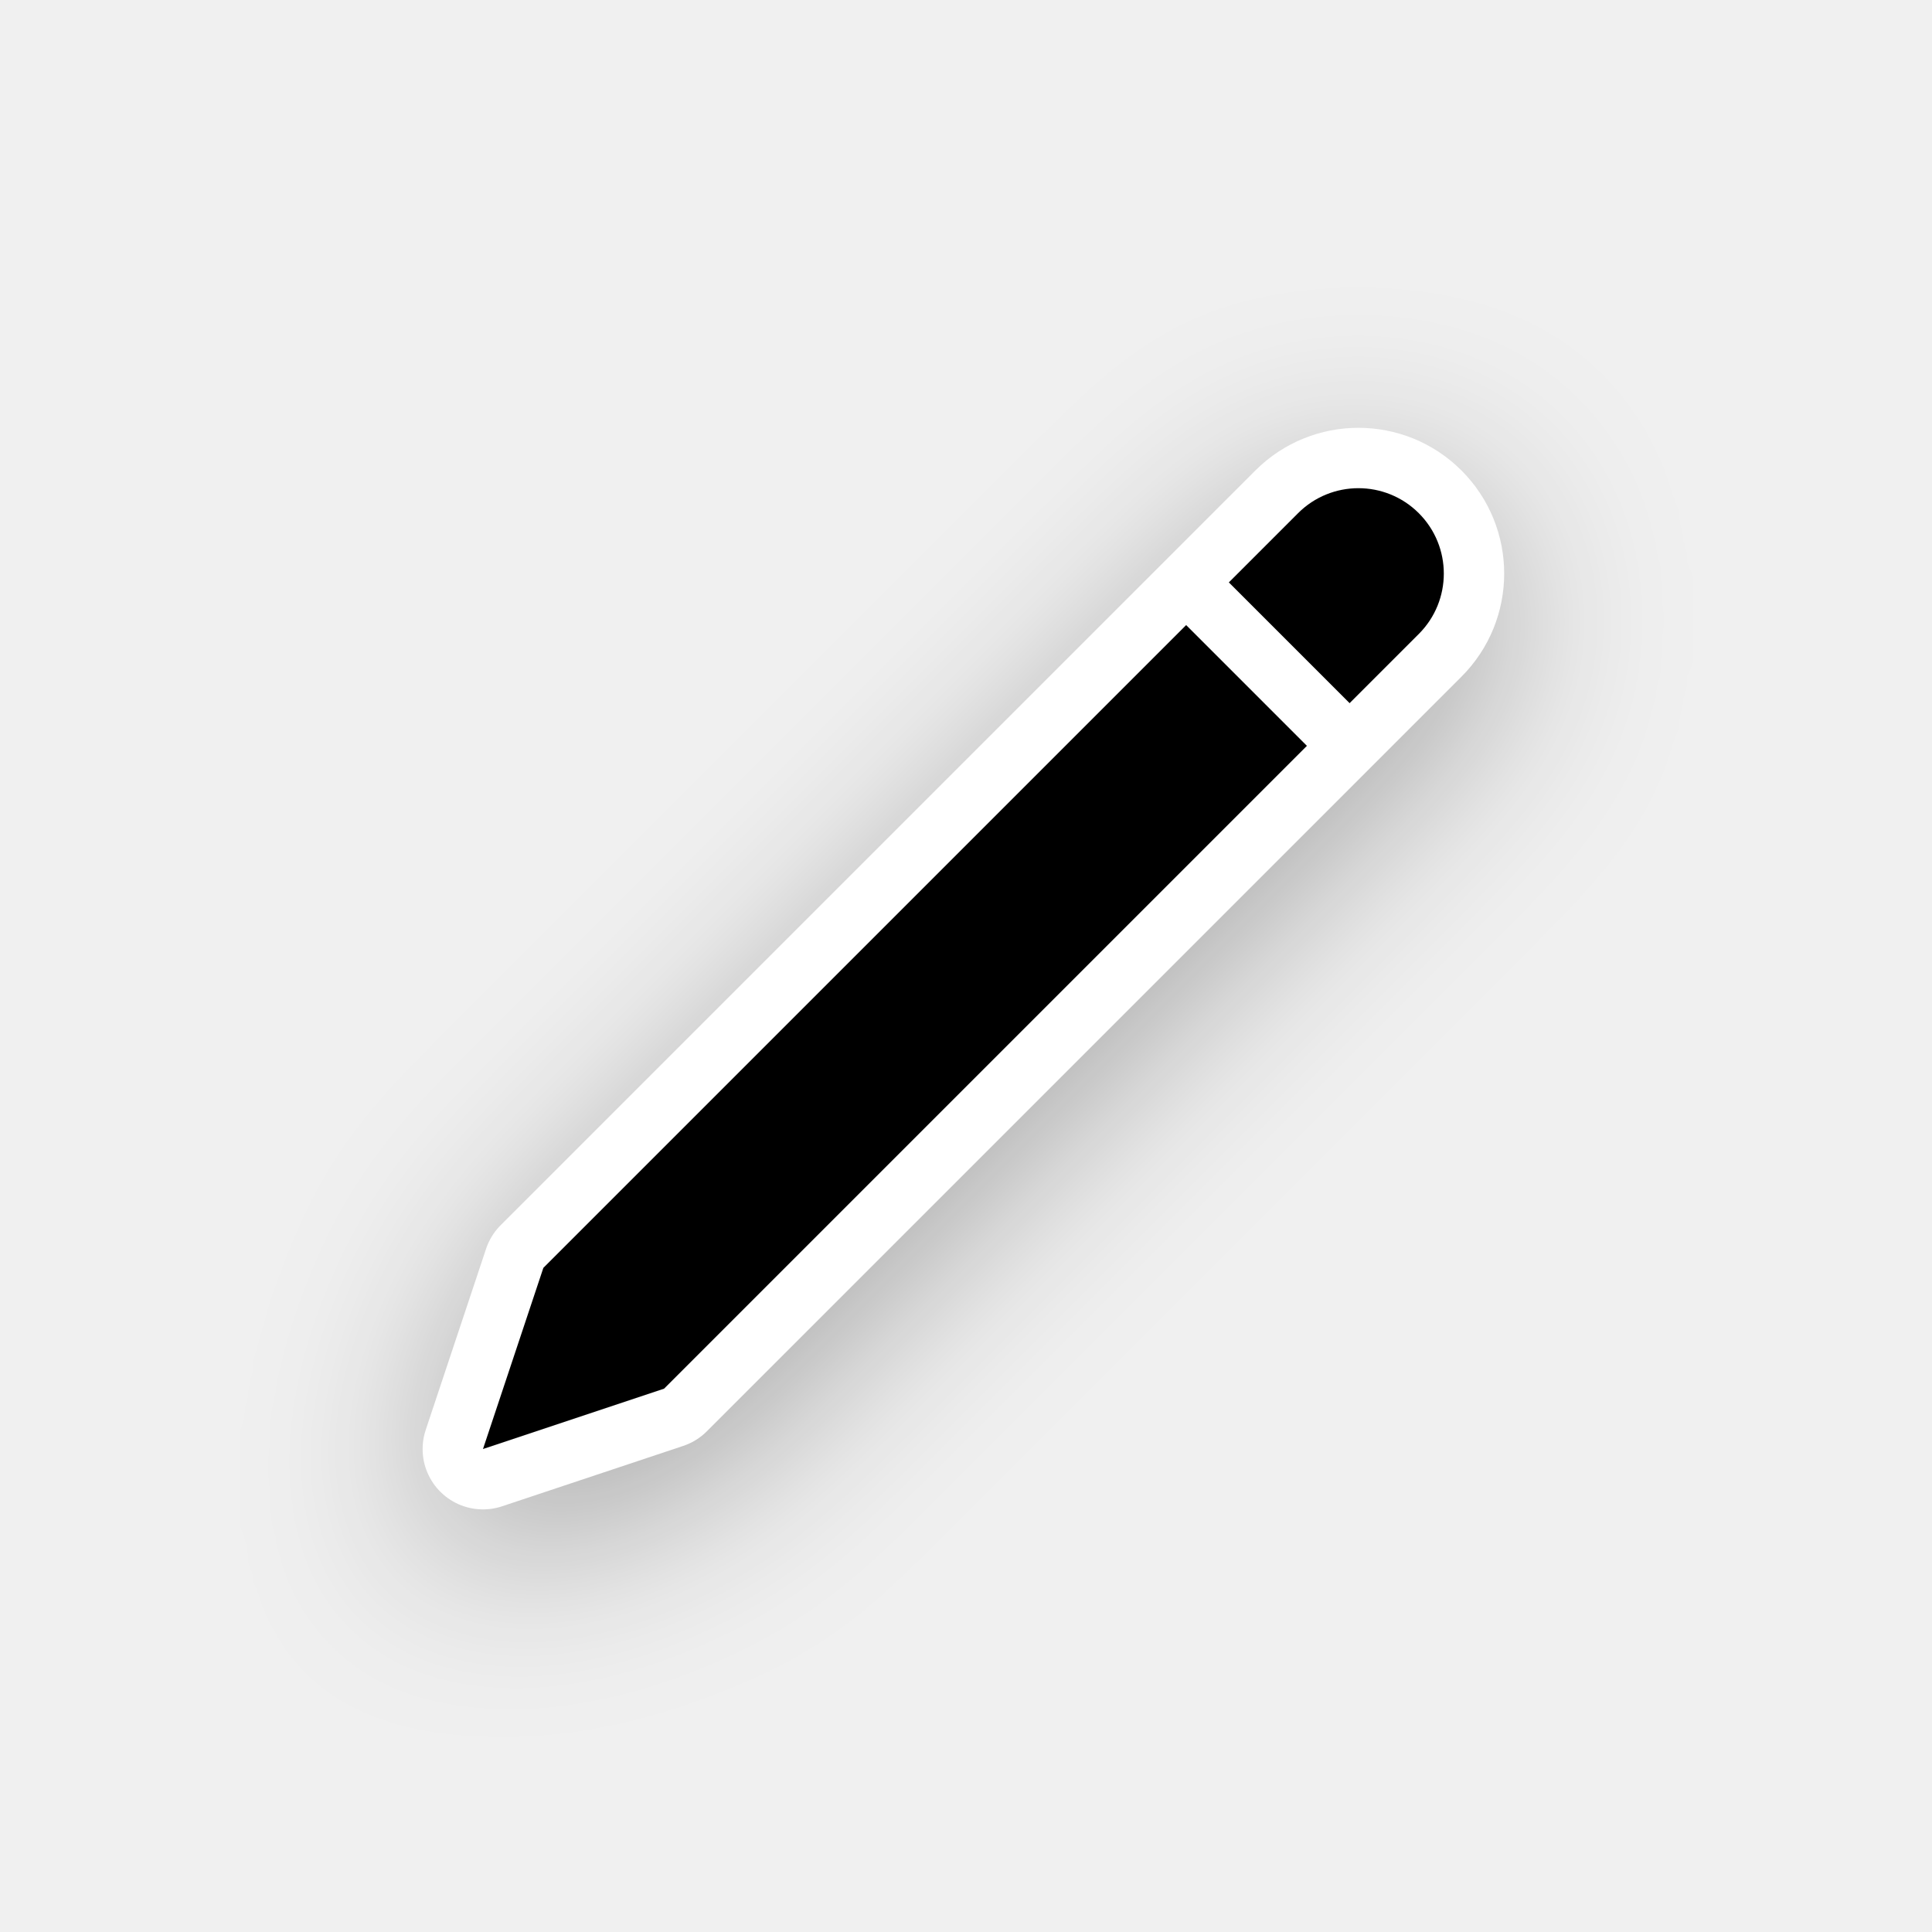
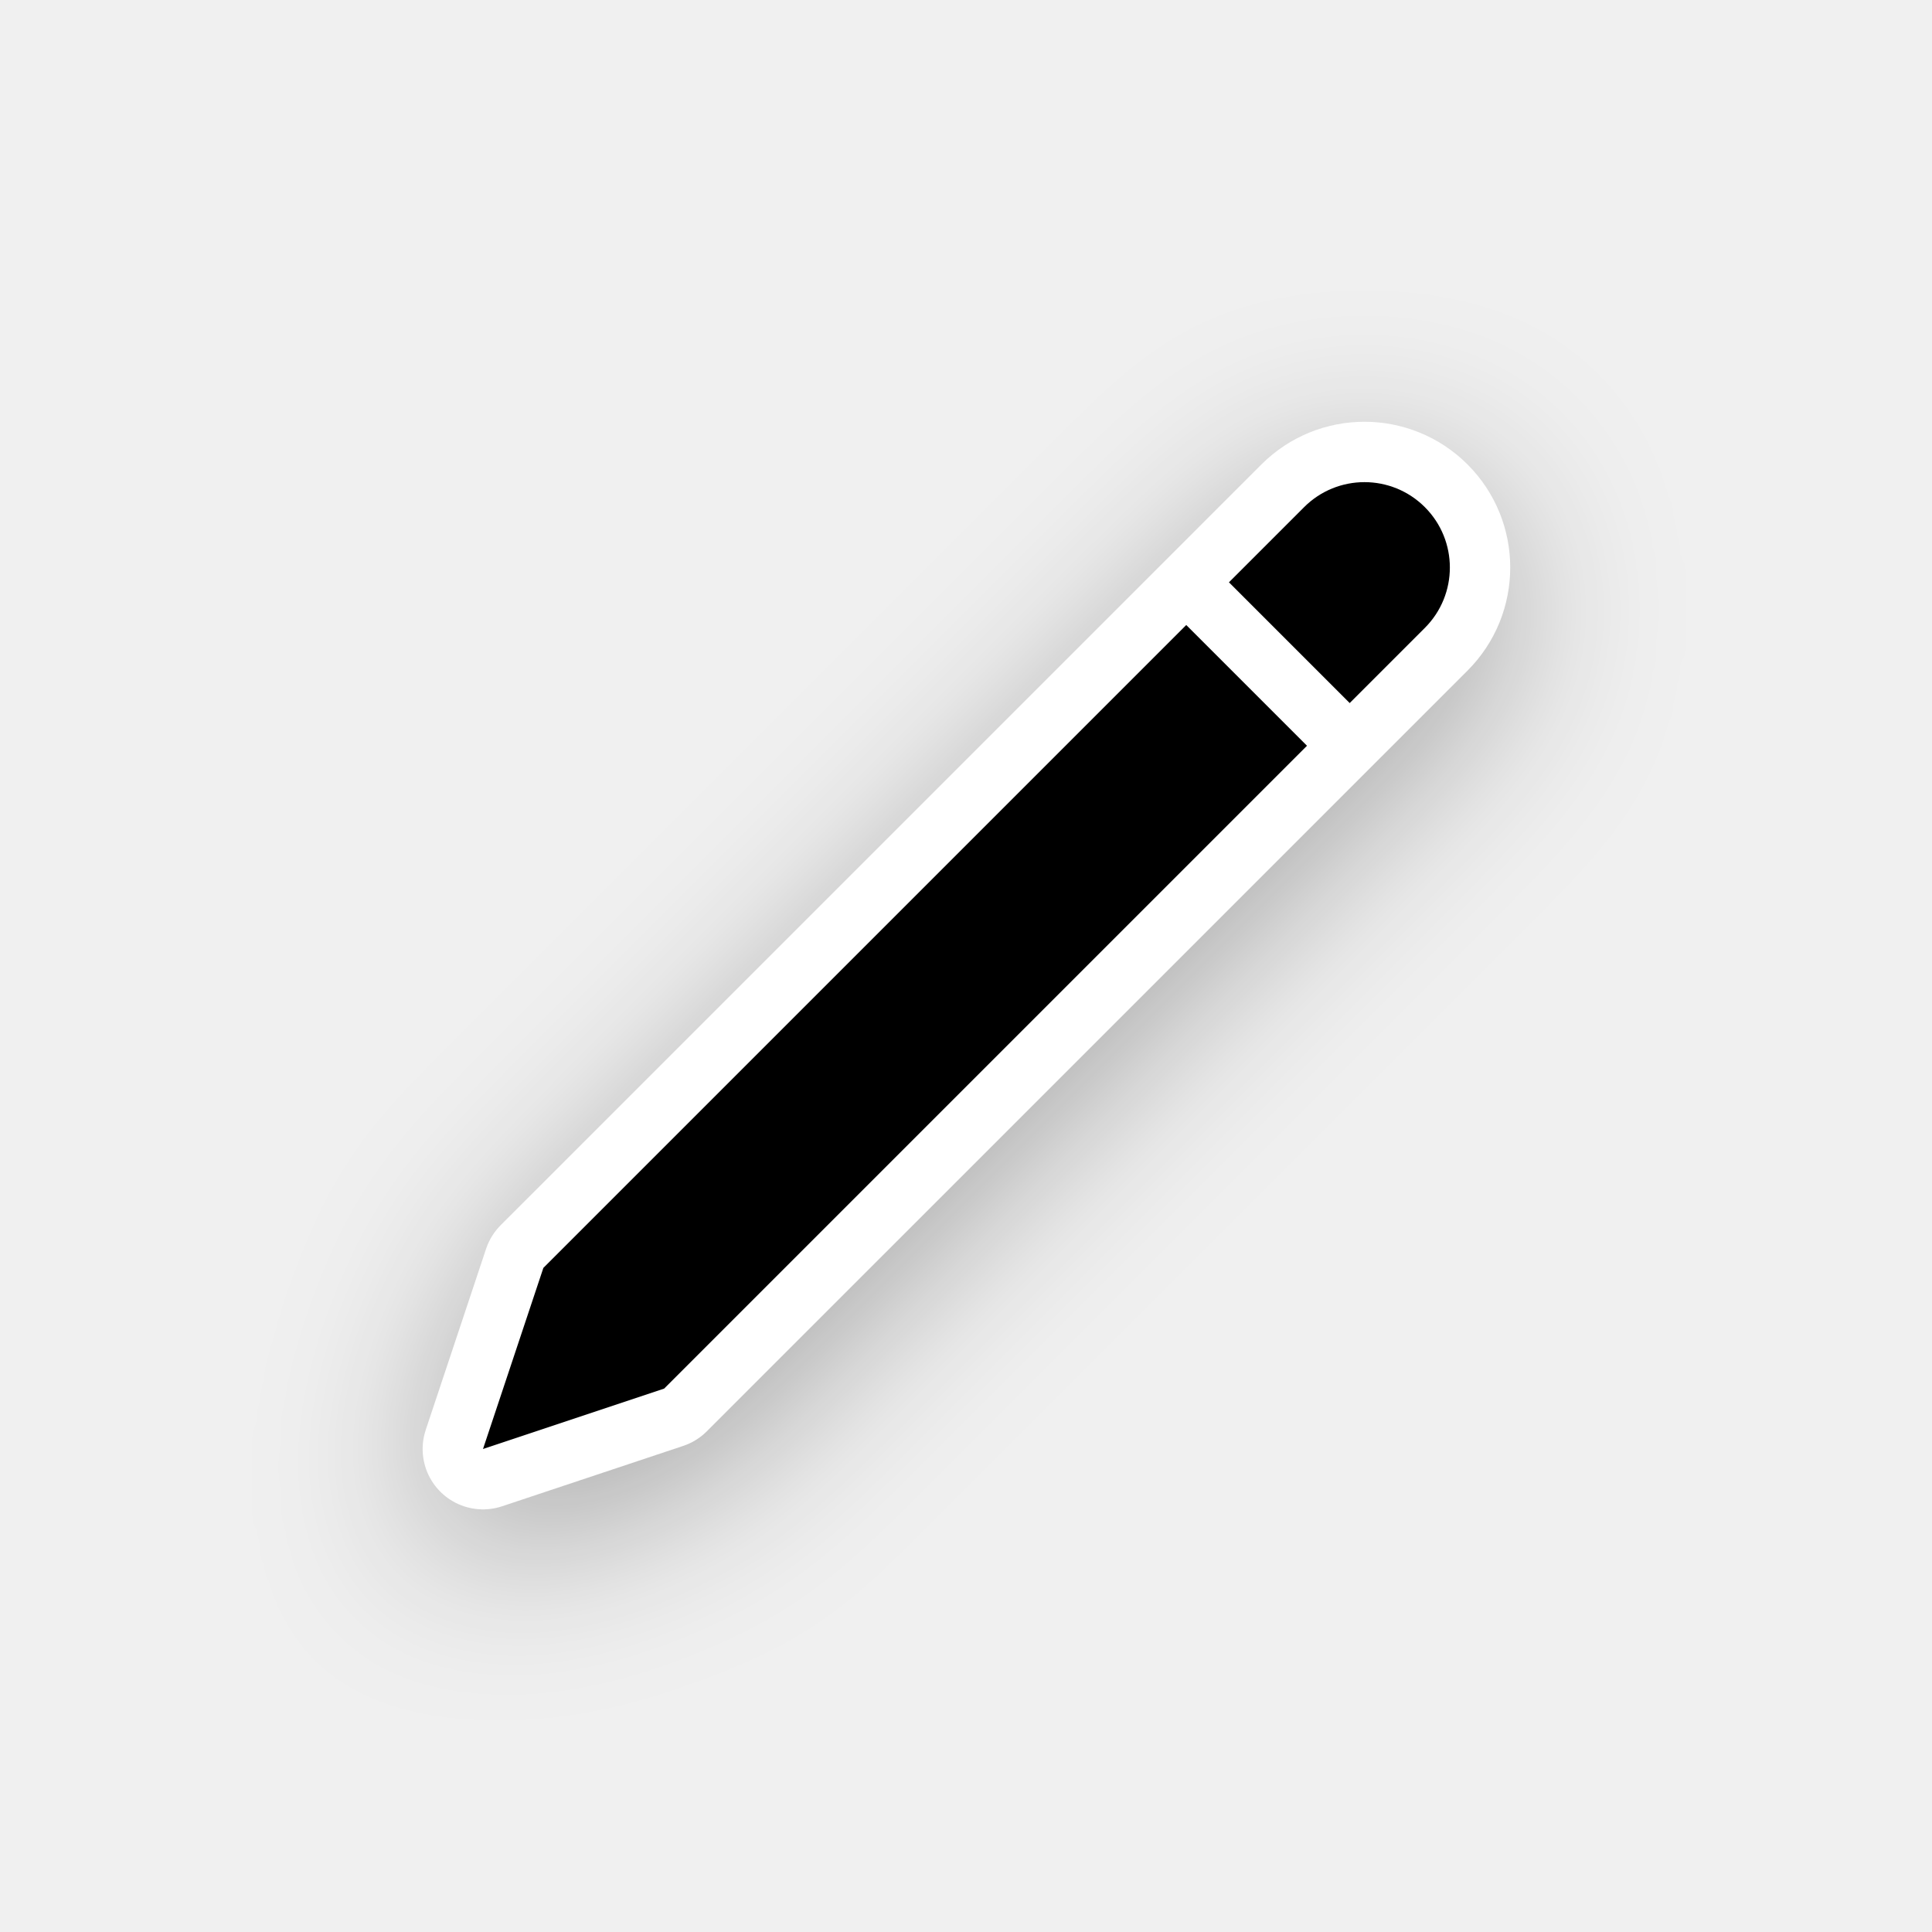
- <svg xmlns="http://www.w3.org/2000/svg" width="320" height="320" viewBox="0 0 84.667 84.667" version="1.1" id="svg1">
+ <svg xmlns="http://www.w3.org/2000/svg" width="320" height="320" viewBox="0 0 320 320" version="1.1" id="base">
  <defs id="defs1">
-     <filter style="color-interpolation-filters:sRGB" id="filter73" x="-0.354" y="-0.202" width="1.708" height="1.446">
-       <feFlood result="flood" in="SourceGraphic" flood-opacity="0.3" flood-color="rgb(0,0,0)" id="feFlood72" />
-       <feGaussianBlur result="blur" in="SourceGraphic" stdDeviation="4" id="feGaussianBlur72" />
-       <feOffset result="offset" in="blur" dx="0" dy="2" id="feOffset72" />
-       <feComposite result="comp1" operator="in" in="flood" in2="offset" id="feComposite72" />
-       <feComposite result="comp2" operator="over" in="SourceGraphic" in2="comp1" id="feComposite73" />
-     </filter>
-     <filter style="color-interpolation-filters:sRGB;" id="filter15" x="-0.354" y="-0.197" width="1.708" height="1.435">
-       <feFlood result="flood" in="SourceGraphic" flood-opacity="0.302" flood-color="rgb(0,0,0)" id="feFlood14" />
-       <feGaussianBlur result="blur" in="SourceGraphic" stdDeviation="4" id="feGaussianBlur14" />
-       <feOffset result="offset" in="blur" dx="0" dy="2" id="feOffset14" />
-       <feComposite result="comp1" operator="in" in="flood" in2="offset" id="feComposite14" />
-       <feComposite result="comp2" operator="over" in="SourceGraphic" in2="comp1" id="feComposite15" />
-     </filter>
-     <filter style="color-interpolation-filters:sRGB;" id="filter3" x="-0.291" y="-0.29" width="1.581" height="1.629">
-       <feFlood result="flood" in="SourceGraphic" flood-opacity="0.302" flood-color="rgb(0,0,0)" id="feFlood2" />
-       <feGaussianBlur result="blur" in="SourceGraphic" stdDeviation="4" id="feGaussianBlur2" />
-       <feOffset result="offset" in="blur" dx="0" dy="2" id="feOffset2" />
-       <feComposite result="comp1" operator="in" in="flood" in2="offset" id="feComposite2" />
-       <feComposite result="comp2" operator="over" in="SourceGraphic" in2="comp1" id="feComposite3" />
+     <filter style="color-interpolation-filters:sRGB;" id="filter1" x="-0.272" y="-0.272" width="1.544" height="1.588">
+       <feFlood result="flood" in="SourceGraphic" flood-opacity="0.302" flood-color="rgb(0,0,0)" id="feFlood1" />
+       <feGaussianBlur result="blur" in="SourceGraphic" stdDeviation="14" id="feGaussianBlur1" />
+       <feOffset result="offset" in="blur" dx="0" dy="7" id="feOffset1" />
+       <feComposite result="comp1" operator="in" in="flood" in2="offset" id="feComposite1" />
+       <feComposite result="comp2" operator="over" in="SourceGraphic" in2="comp1" id="feComposite2" />
    </filter>
  </defs>
-   <g id="layer1">
-     <path style="fill:#000000;fill-opacity:1;stroke:#ffffff;stroke-width:5.292;stroke-linecap:round;stroke-linejoin:round;stroke-dasharray:none;stroke-opacity:1;paint-order:markers stroke fill;filter:url(#filter3)" d="M 23.812,55.562 56.885,22.49 a 3.742,3.742 180 0 1 5.292,0 3.742,3.742 90 0 1 0,5.292 l -33.073,33.073 -7.938,2.646 z" id="path1" />
-     <path style="fill:#000000;fill-opacity:1;stroke:#ffffff;stroke-width:2.646;stroke-linecap:round;stroke-linejoin:round;stroke-dasharray:none;stroke-opacity:1;paint-order:markers stroke fill" d="m 52.917,26.458 5.292,5.292" id="path2" />
-     <rect style="display:none;fill:#000000;stroke-width:5.292;stroke-linecap:round;stroke-linejoin:round;paint-order:markers stroke fill" id="hotspot" width="2.646" height="2.646" x="18.521" y="63.5" />
+   <g id="hotspot_layer" style="display:none">
+     <rect style="fill:#000000" id="hotspot" width="10" height="10" x="70" y="240" />
+   </g>
+   <g id="body">
+     <path style="fill:#000000;stroke:#ffffff;stroke-width:20;stroke-linecap:round;stroke-linejoin:round;paint-order:markers stroke fill;filter:url(#filter1)" d="M 80,240 90,210 216,84 a 14.143,14.143 0 0 1 20.001,0 14.142,14.142 90.002 0 1 -6e-4,20 L 110,230 Z" id="path1" />
+     <path id="eraser_band" style="fill:#ffffff" d="m 192.013,99.053 7.071,-7.071 28.284,28.284 -7.071,7.071 z" />
  </g>
</svg>
